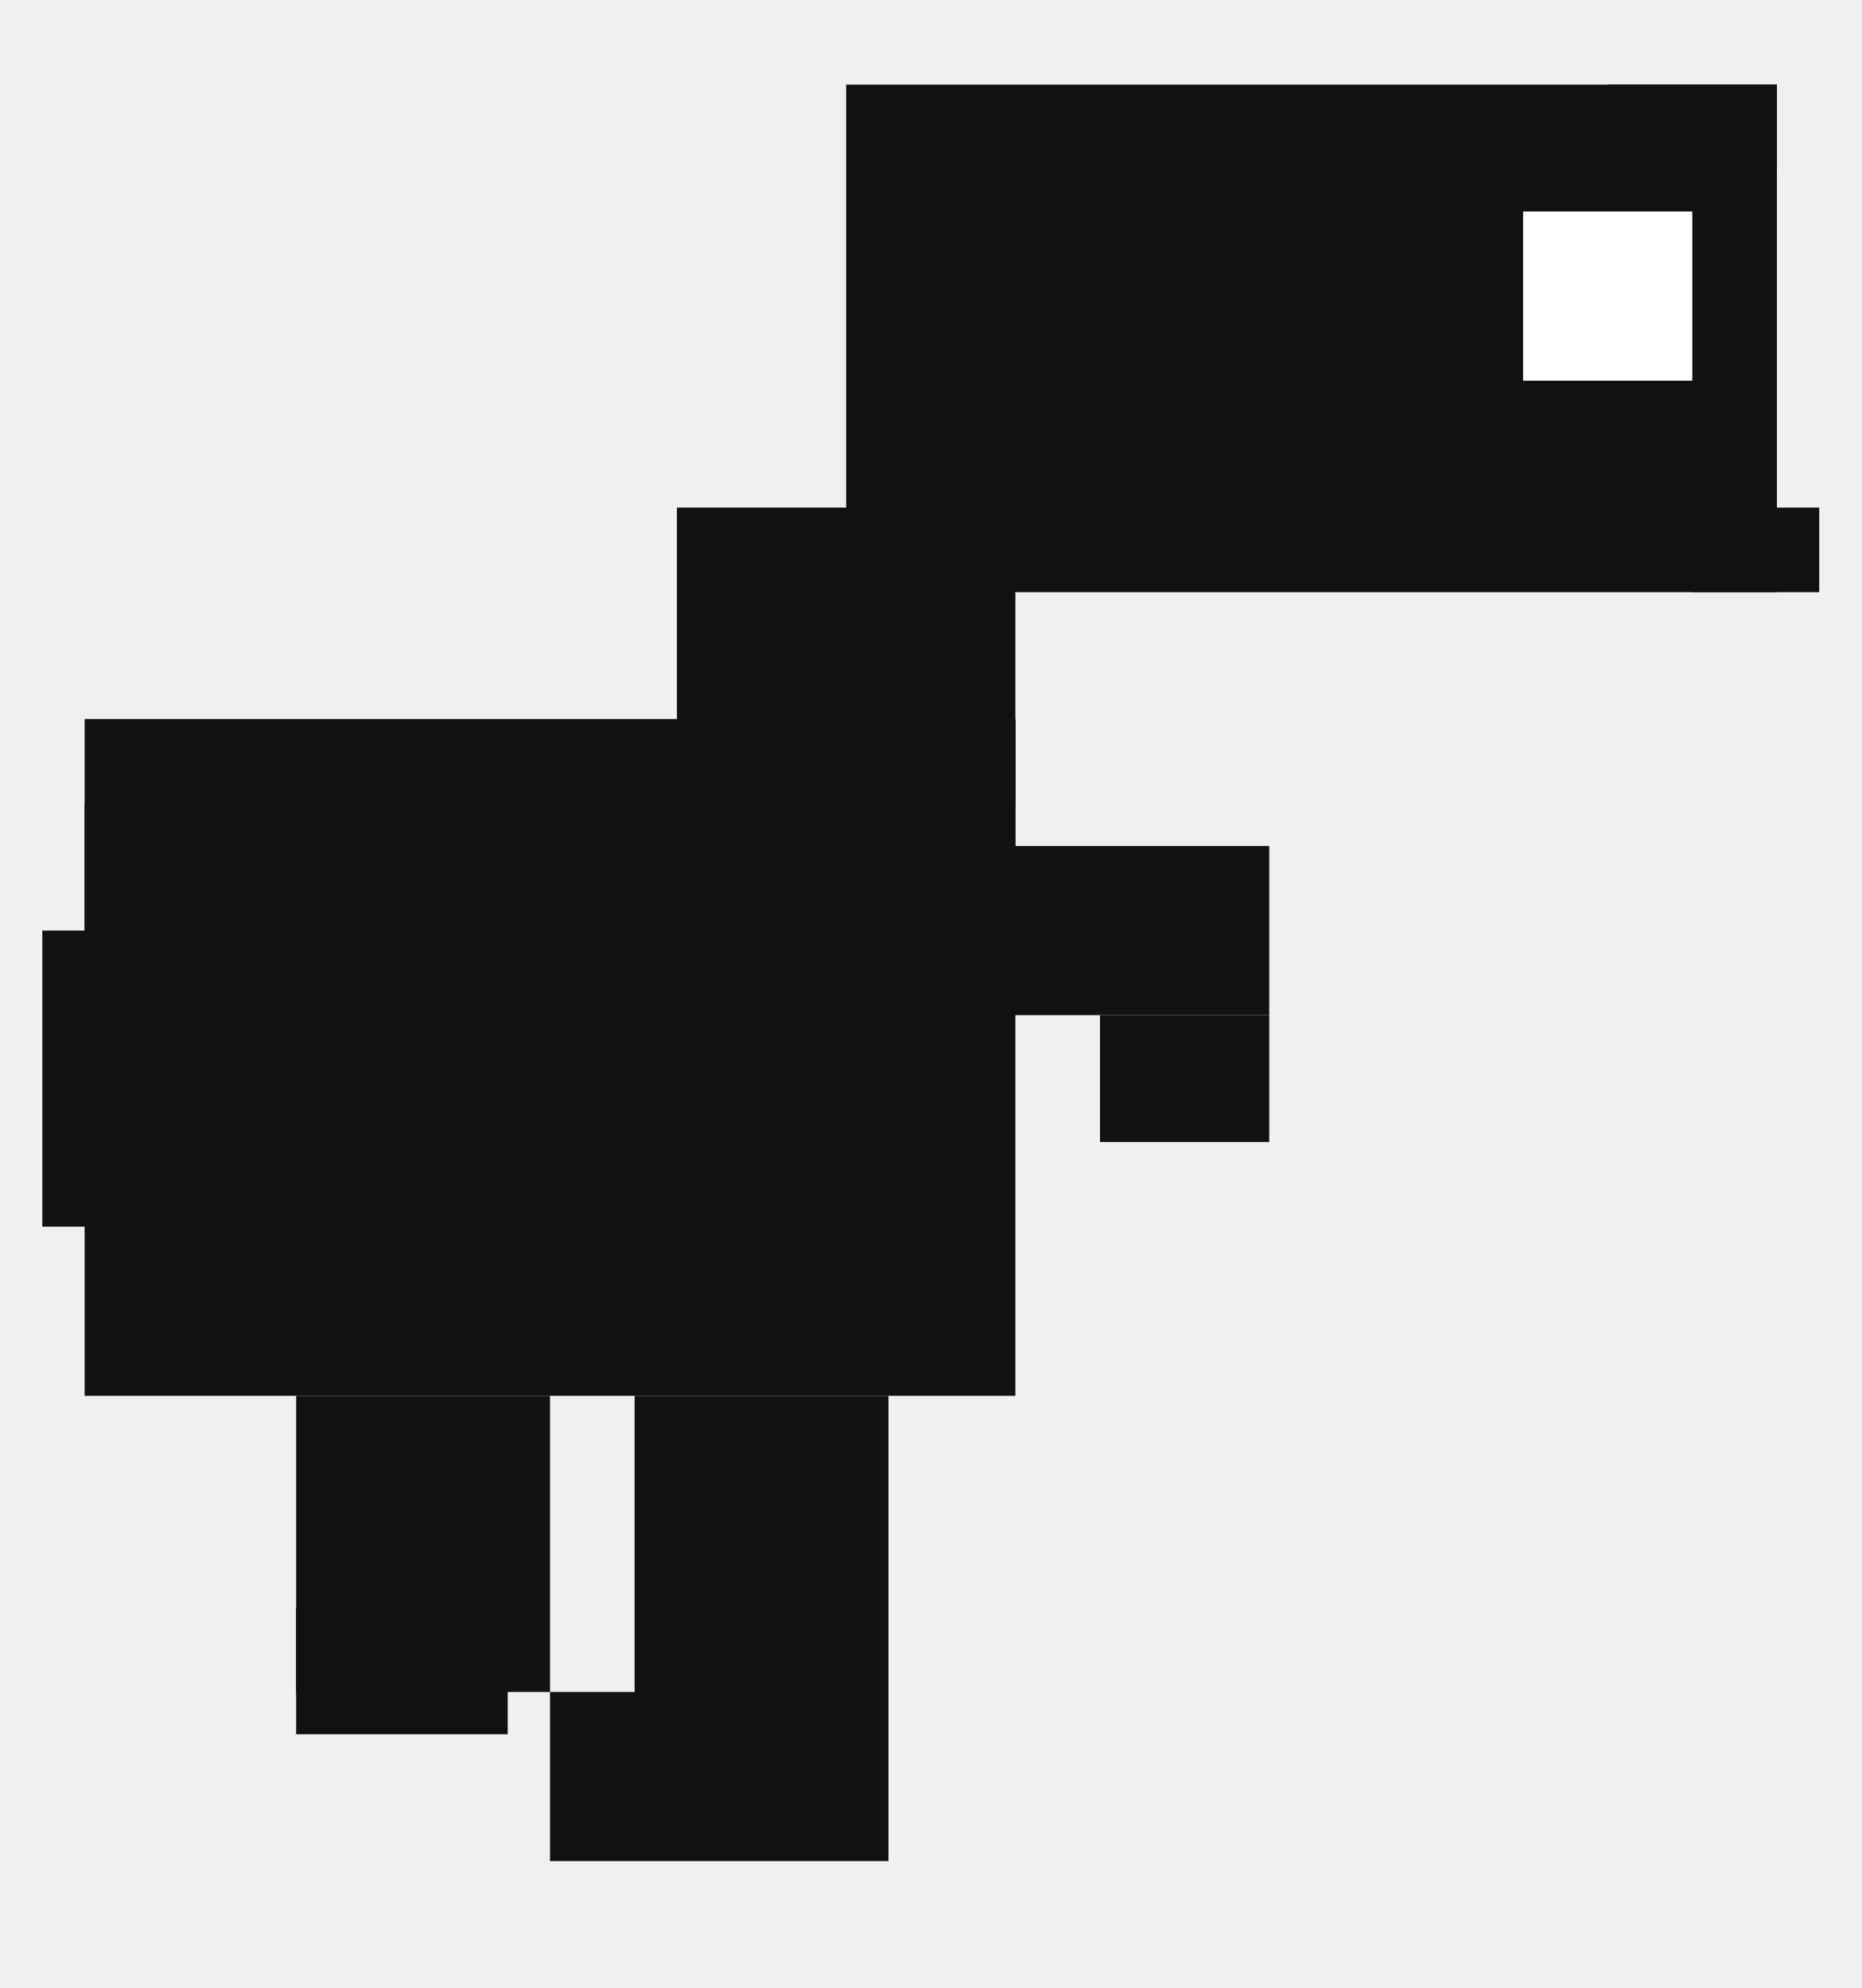
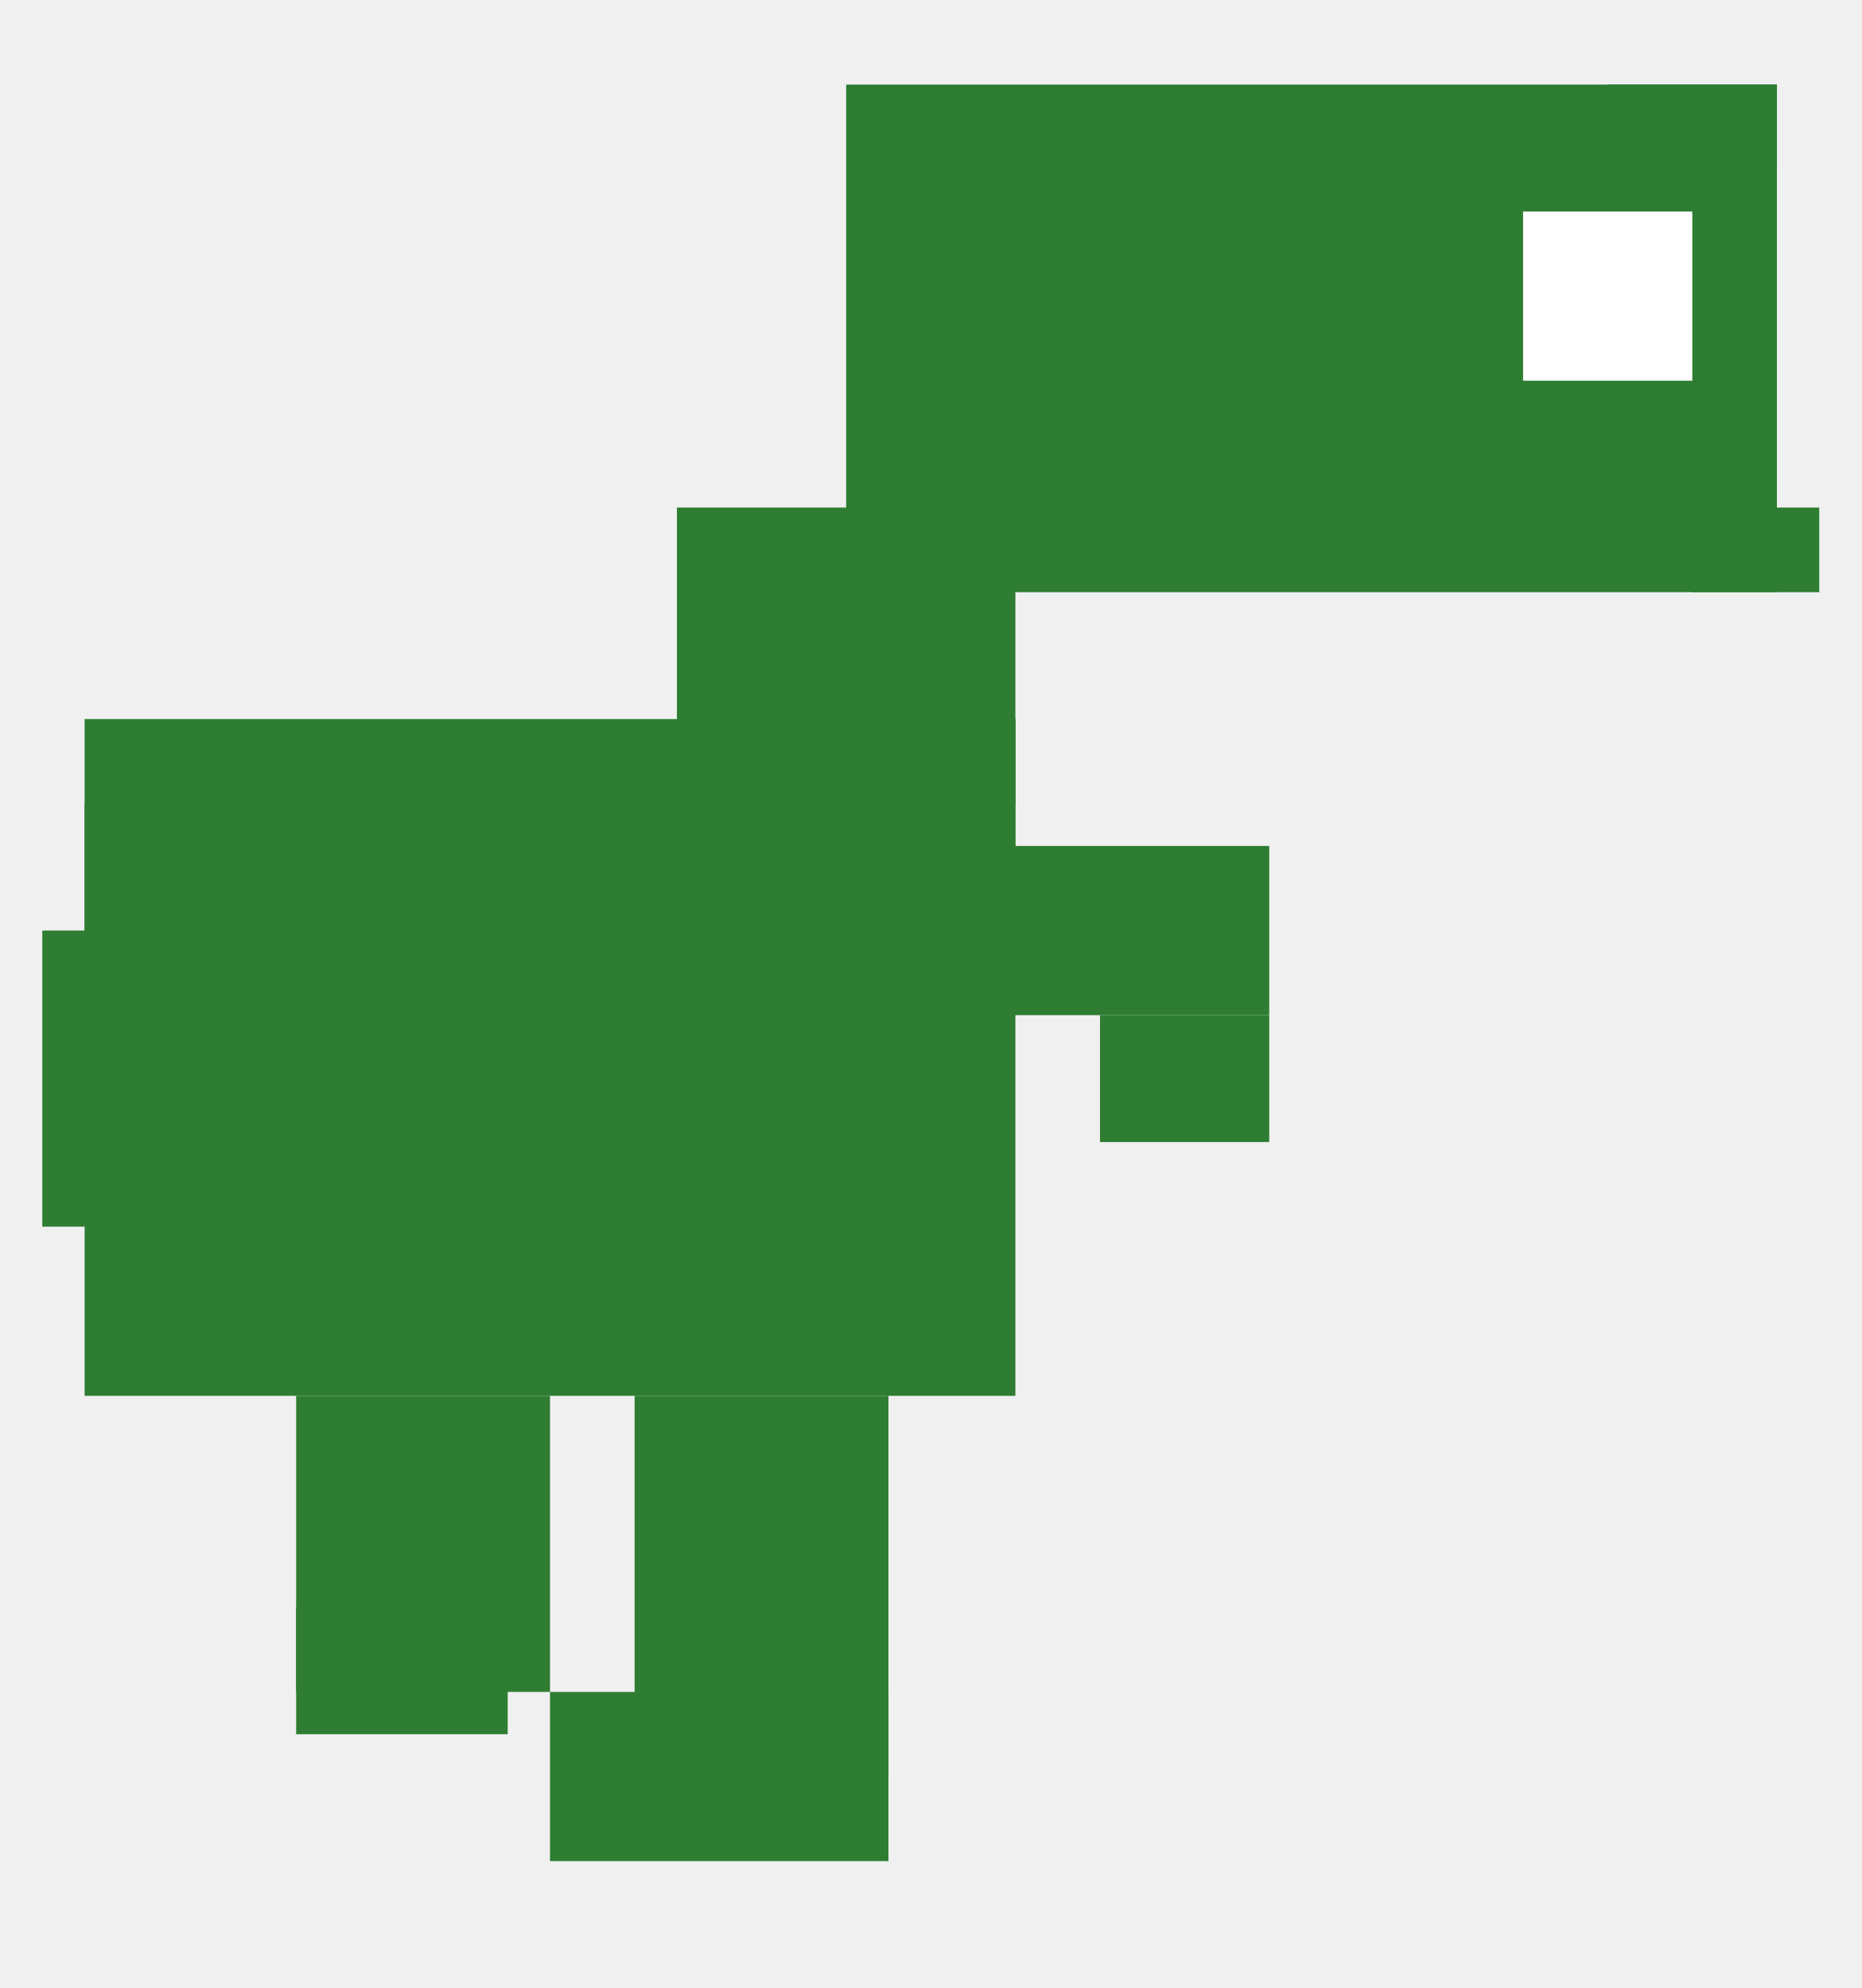
<svg xmlns="http://www.w3.org/2000/svg" width="44" height="47" viewBox="0 0 44 47">
-   <rect x="20" y="2" width="22" height="12" fill="#111" />
-   <rect x="38" y="2" width="4" height="2" fill="#111" />
+   <rect x="20" y="2" width="22" height="12" fill="#2e7d32" />
+   <rect x="38" y="2" width="4" height="2" fill="#2e7d32" />
  <rect x="36" y="5" width="4" height="4" fill="white" />
-   <rect x="40" y="12" width="3" height="2" fill="#111" />
-   <rect x="16" y="12" width="8" height="7" fill="#111" />
-   <rect x="2" y="17" width="22" height="16" fill="#111" />
-   <rect x="16" y="17" width="8" height="4" fill="#111" />
-   <rect x="2" y="19" width="4" height="5" fill="#111" />
-   <rect x="1" y="22" width="4" height="7" fill="#111" />
-   <rect x="22" y="20" width="8" height="4" fill="#111" />
-   <rect x="26" y="24" width="4" height="3" fill="#111" />
-   <rect x="7" y="33" width="6" height="7" fill="#111" />
-   <rect x="7" y="38" width="5" height="3" fill="#111" />
-   <rect x="15" y="33" width="6" height="9" fill="#111" />
-   <rect x="13" y="40" width="8" height="4" fill="#111" />
+   <rect x="40" y="12" width="3" height="2" fill="#2e7d32" />
+   <rect x="16" y="12" width="8" height="7" fill="#2e7d32" />
+   <rect x="2" y="17" width="22" height="16" fill="#2e7d32" />
+   <rect x="16" y="17" width="8" height="4" fill="#2e7d32" />
+   <rect x="2" y="19" width="4" height="5" fill="#2e7d32" />
+   <rect x="1" y="22" width="4" height="7" fill="#2e7d32" />
+   <rect x="22" y="20" width="8" height="4" fill="#2e7d32" />
+   <rect x="26" y="24" width="4" height="3" fill="#2e7d32" />
+   <rect x="7" y="33" width="6" height="7" fill="#2e7d32" />
+   <rect x="7" y="38" width="5" height="3" fill="#2e7d32" />
+   <rect x="15" y="33" width="6" height="9" fill="#2e7d32" />
+   <rect x="13" y="40" width="8" height="4" fill="#2e7d32" />
</svg>
